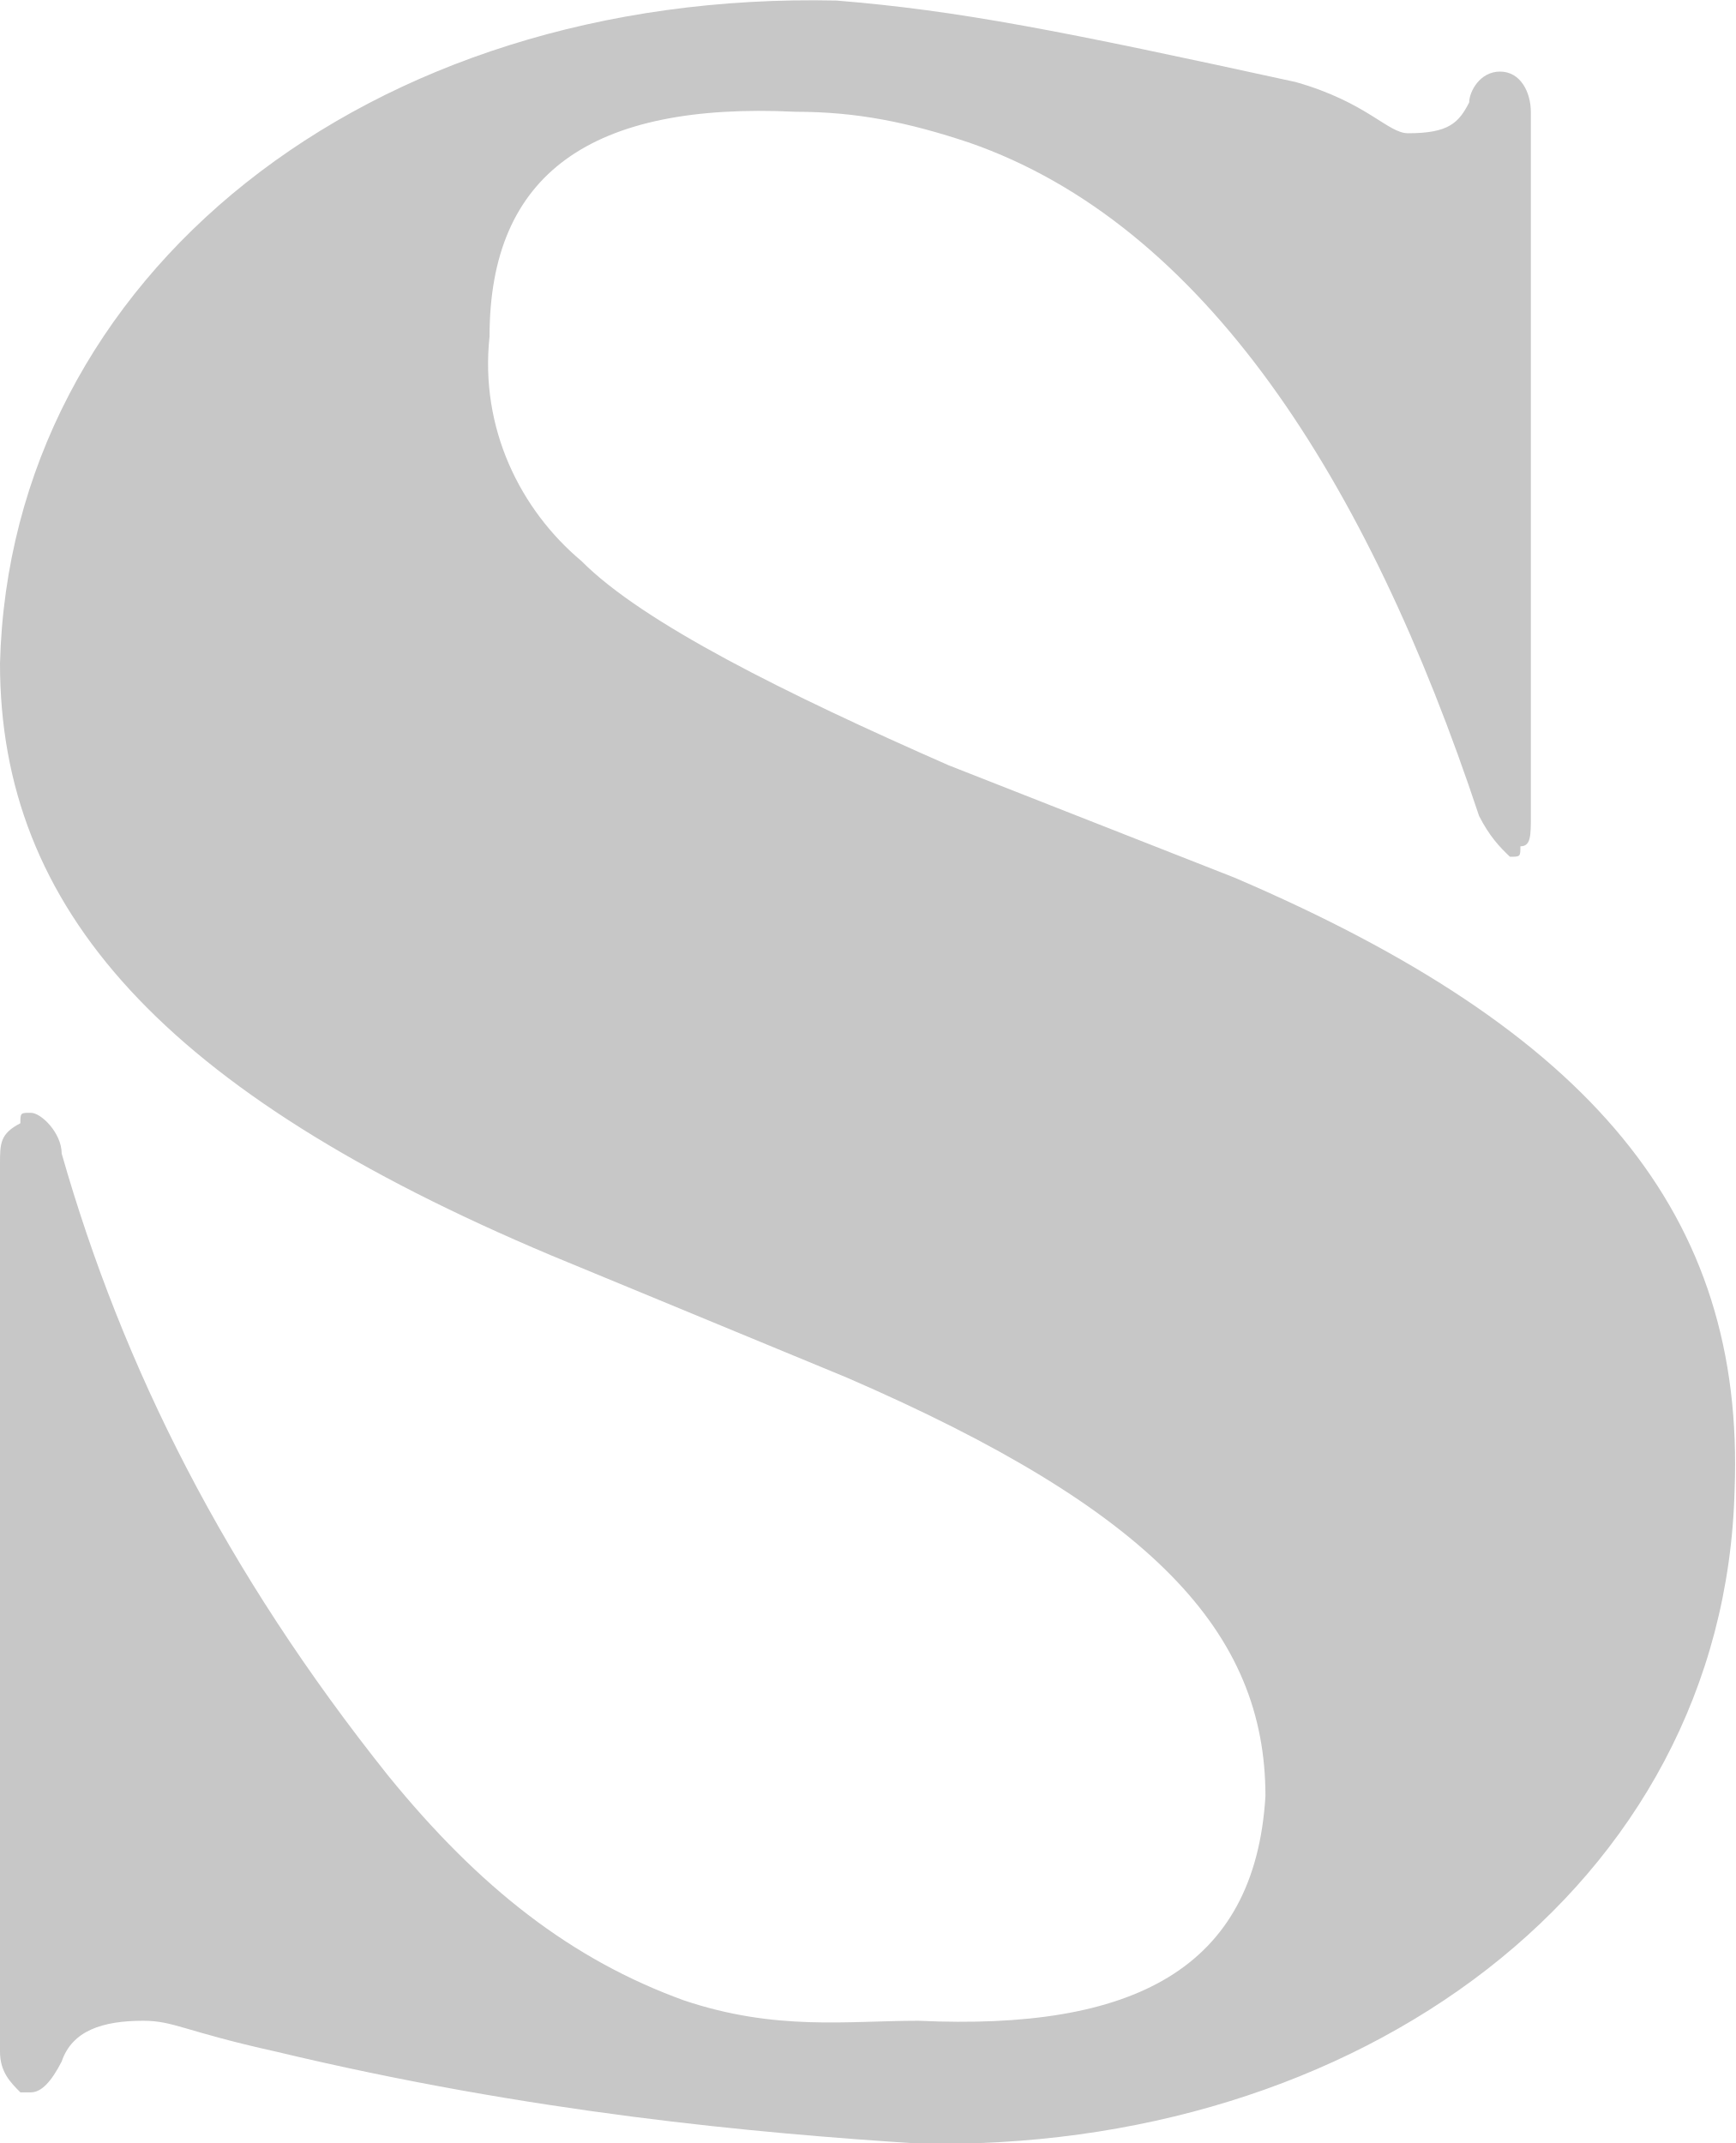
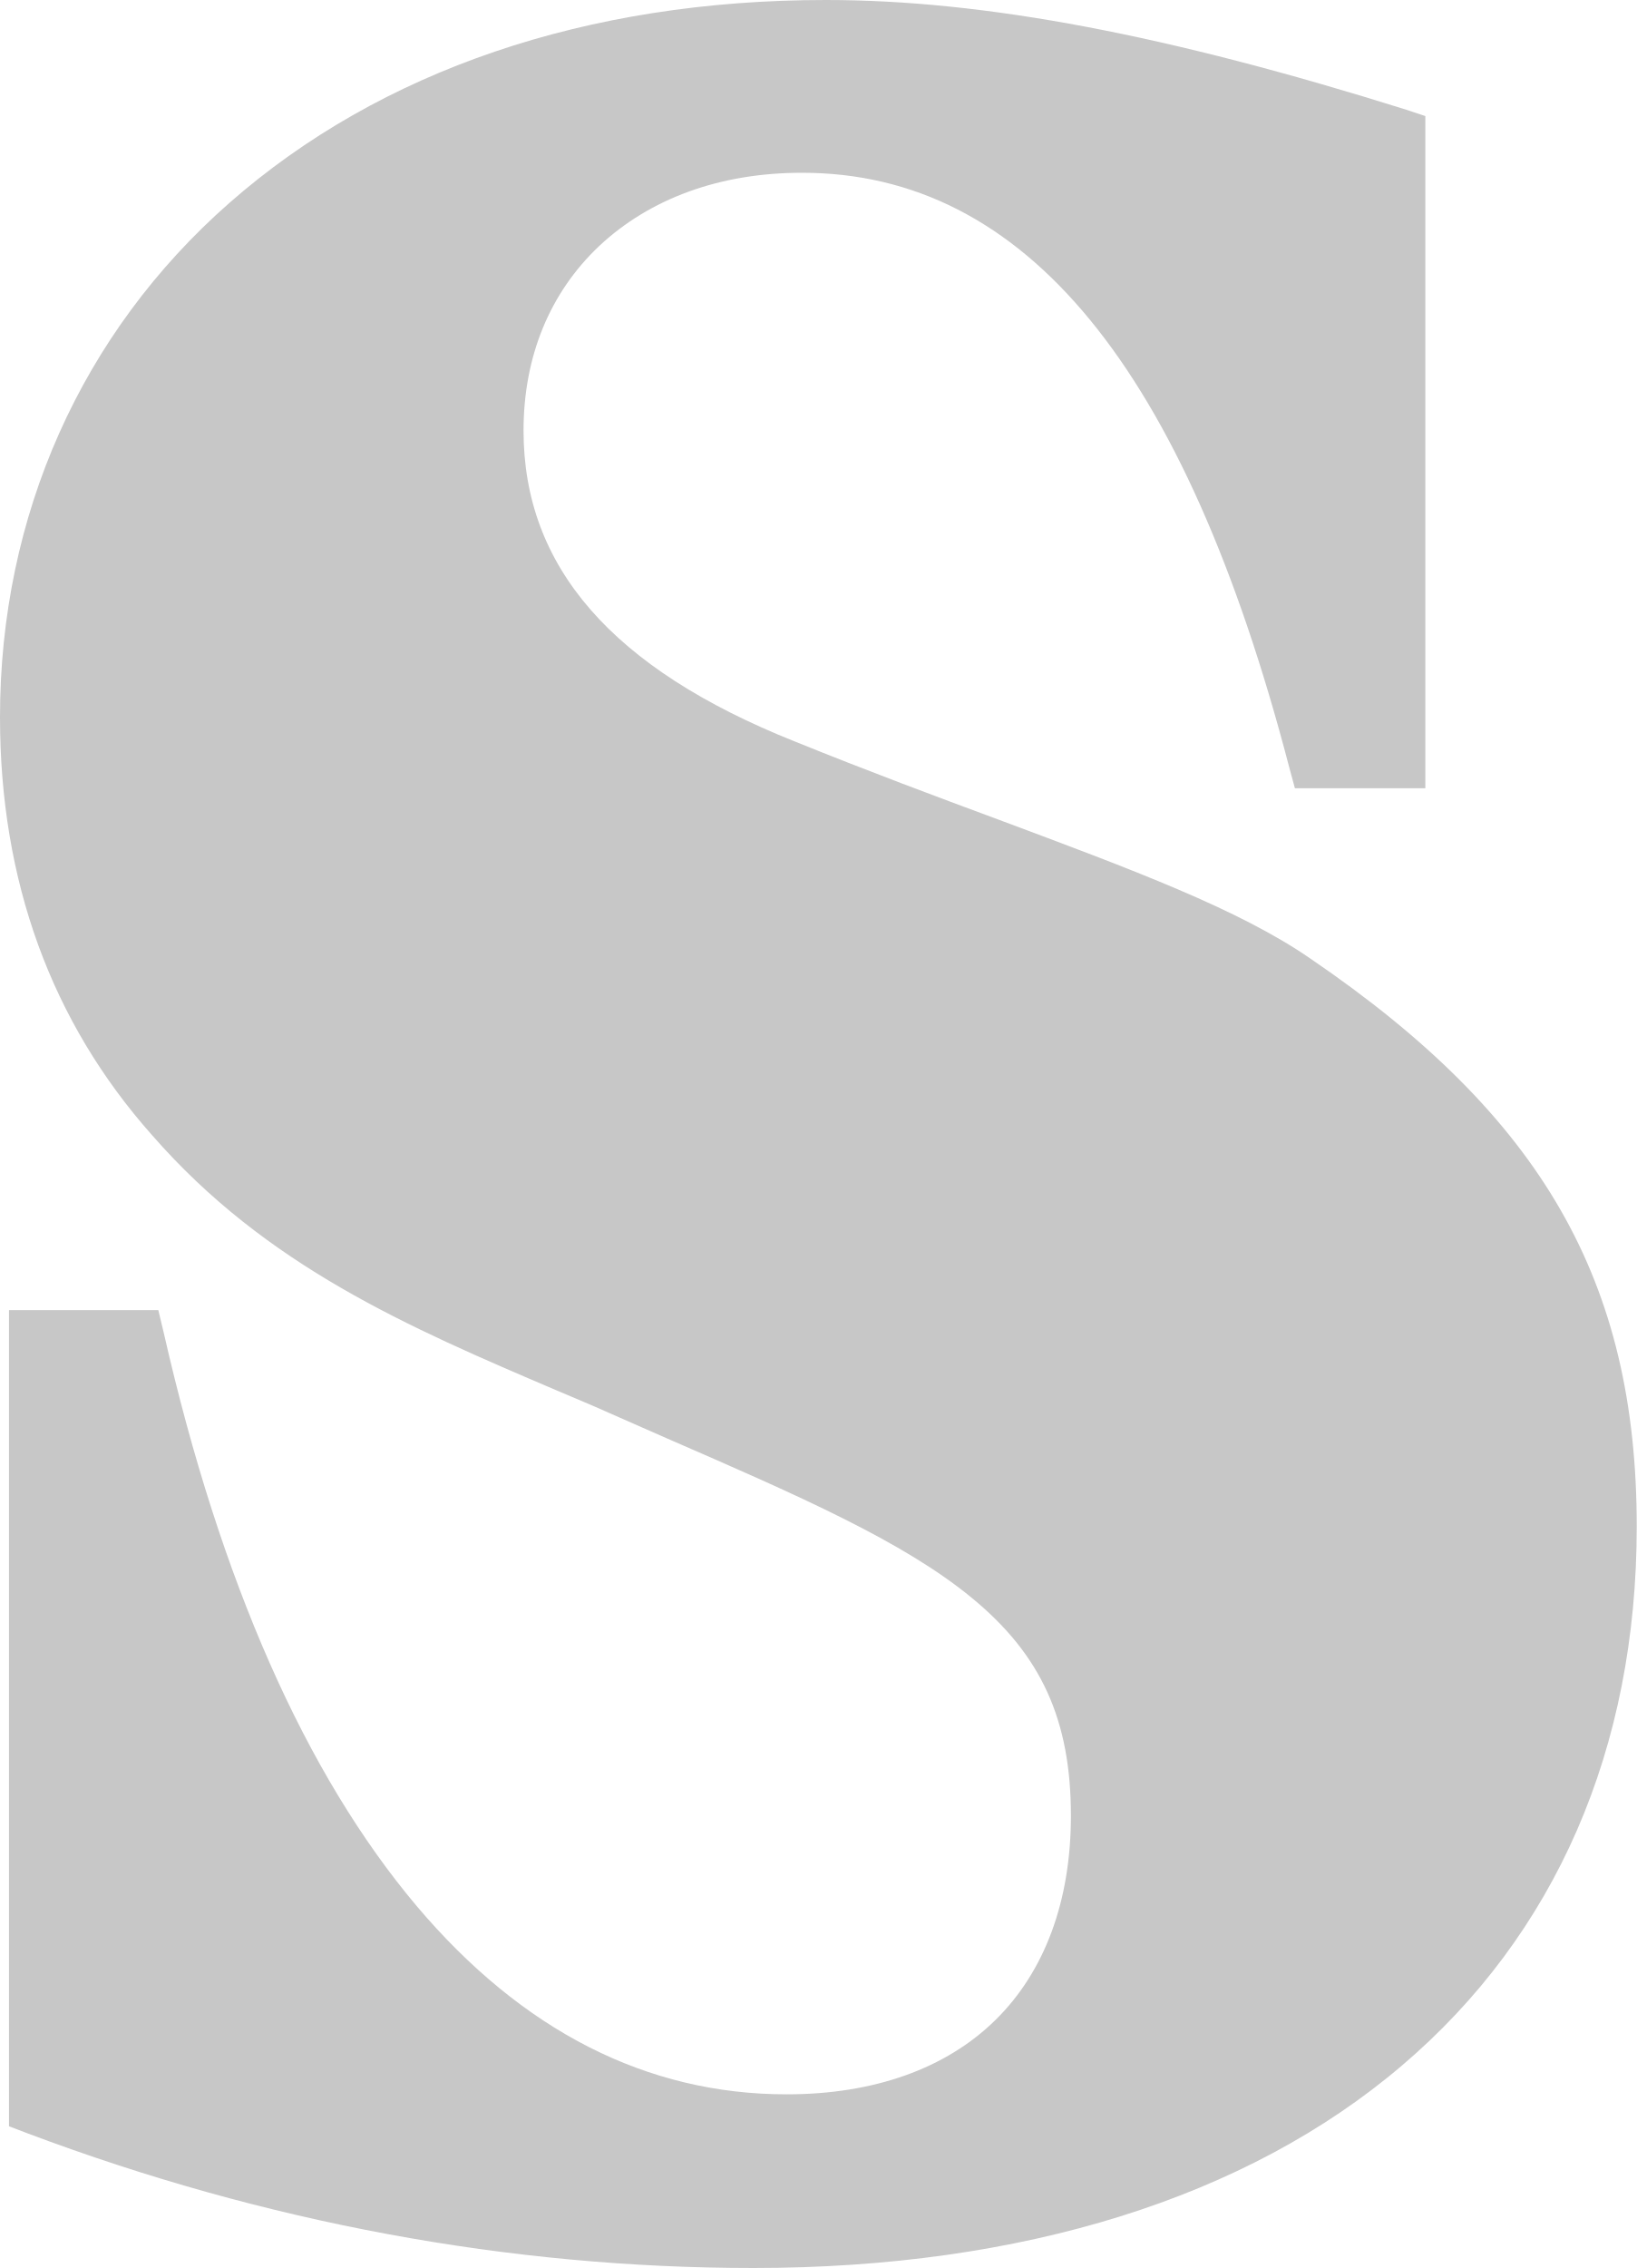
- <svg xmlns="http://www.w3.org/2000/svg" version="1.1" id="Layer_1" x="0px" y="0px" viewBox="346.5 57.4 315.1 389.2" enable-background="new 346.5 57.4 315.1 389.2" xml:space="preserve">
-   <path fill="#C7C7C7" d="M661.5,328c1.9-50-25.9-83.4-90.8-111.2l-51.9-20.4c-29.6-13-55.6-25.9-66.7-37.1  c-11.1-9.3-18.5-24.1-16.7-40.8c0-29.6,18.5-42.6,55.6-40.8c11.1,0,20.4,1.9,31.5,5.6c42.6,14.8,72.3,61.1,92.6,122.3  c1.9,3.7,3.7,5.6,5.6,7.4c1.9,0,1.9,0,1.9-1.9c1.9,0,1.9-1.9,1.9-5.6V77.8c0-3.7-1.9-7.4-5.6-7.4s-5.6,3.7-5.6,5.6  c-1.9,3.7-3.7,5.6-11.1,5.6c-3.7,0-7.4-5.6-20.4-9.3c-42.6-9.3-61.2-13-83.4-14.8c-85.2-1.9-150.1,50-151.9,120.4  c0,44.5,29.6,77.8,100.1,107.5l53.7,22.2c55.6,24.1,76,46.3,76,76c-1.9,31.5-24.1,42.6-63,40.8c-13,0-25.9,1.9-42.6-3.7  c-20.4-7.4-37.1-20.4-53.7-40.8c-29.6-37.1-48.2-74.1-59.3-113c0-3.7-3.7-7.4-5.6-7.4s-1.9,0-1.9,1.9c-3.7,1.9-3.7,3.7-3.7,7.4  v161.2c0,3.7,1.9,5.6,3.7,7.4c0,0,0,0,1.9,0s3.7-1.9,5.6-5.6c1.9-5.6,7.4-7.4,14.8-7.4c5.6,0,7.4,1.9,24.1,5.6  c46.3,11.1,87.1,14.8,116.7,16.7C592.9,448.4,659.6,400.2,661.5,328z" />
+ <svg xmlns="http://www.w3.org/2000/svg" version="1.1" id="Layer_1" x="0px" y="0px" viewBox="70 4.8 363.9 504.1" enable-background="new 70 4.8 363.9 504.1" xml:space="preserve">
+   <path fill="#C7C7C7" d="M433.9,344.1c0,49.3-18,90.7-52.2,119.8c-34.5,29.4-84.4,45-144.2,45c-54.3,0-108.6-10.1-161.3-29.9  l-4.2-1.6V296h33.2l1.2,5c12.6,55.4,31.6,98.2,56.2,127.4c23.5,27.8,51.2,41.9,82.3,41.9c19.4,0,35.4-5.7,46.4-16.5  c11-10.8,16.8-26.5,16.8-45.4c0-21.3-6.6-35.8-22.1-48.5c-15.2-12.5-38.3-22.6-67.5-35.3c-4.1-1.8-8.2-3.6-12.5-5.5  c-4-1.8-8.1-3.5-12.1-5.2c-33.3-14.2-64.7-27.7-90.1-56.8C81.4,231.9,70,200.6,70,164.2c0-44.8,18.1-85.4,51-114.3  c33.6-29.5,79.5-45.1,132.6-45.1c35.4,0,76.2,7.8,129.1,24.4l4.2,1.4V180h-29l-1.3-4.8C333.4,86.4,297.9,43.2,248.3,43.2  c-18.2,0-33.8,5.7-45.1,16.3c-11,10.4-16.8,24.6-16.8,41c0,30.3,19.7,52.9,60.3,69.1c16.3,6.6,31.6,12.3,45.1,17.3  c30,11.2,53.7,20,69.6,31C412.9,253,433.9,289.6,433.9,344.1z" />
</svg>
